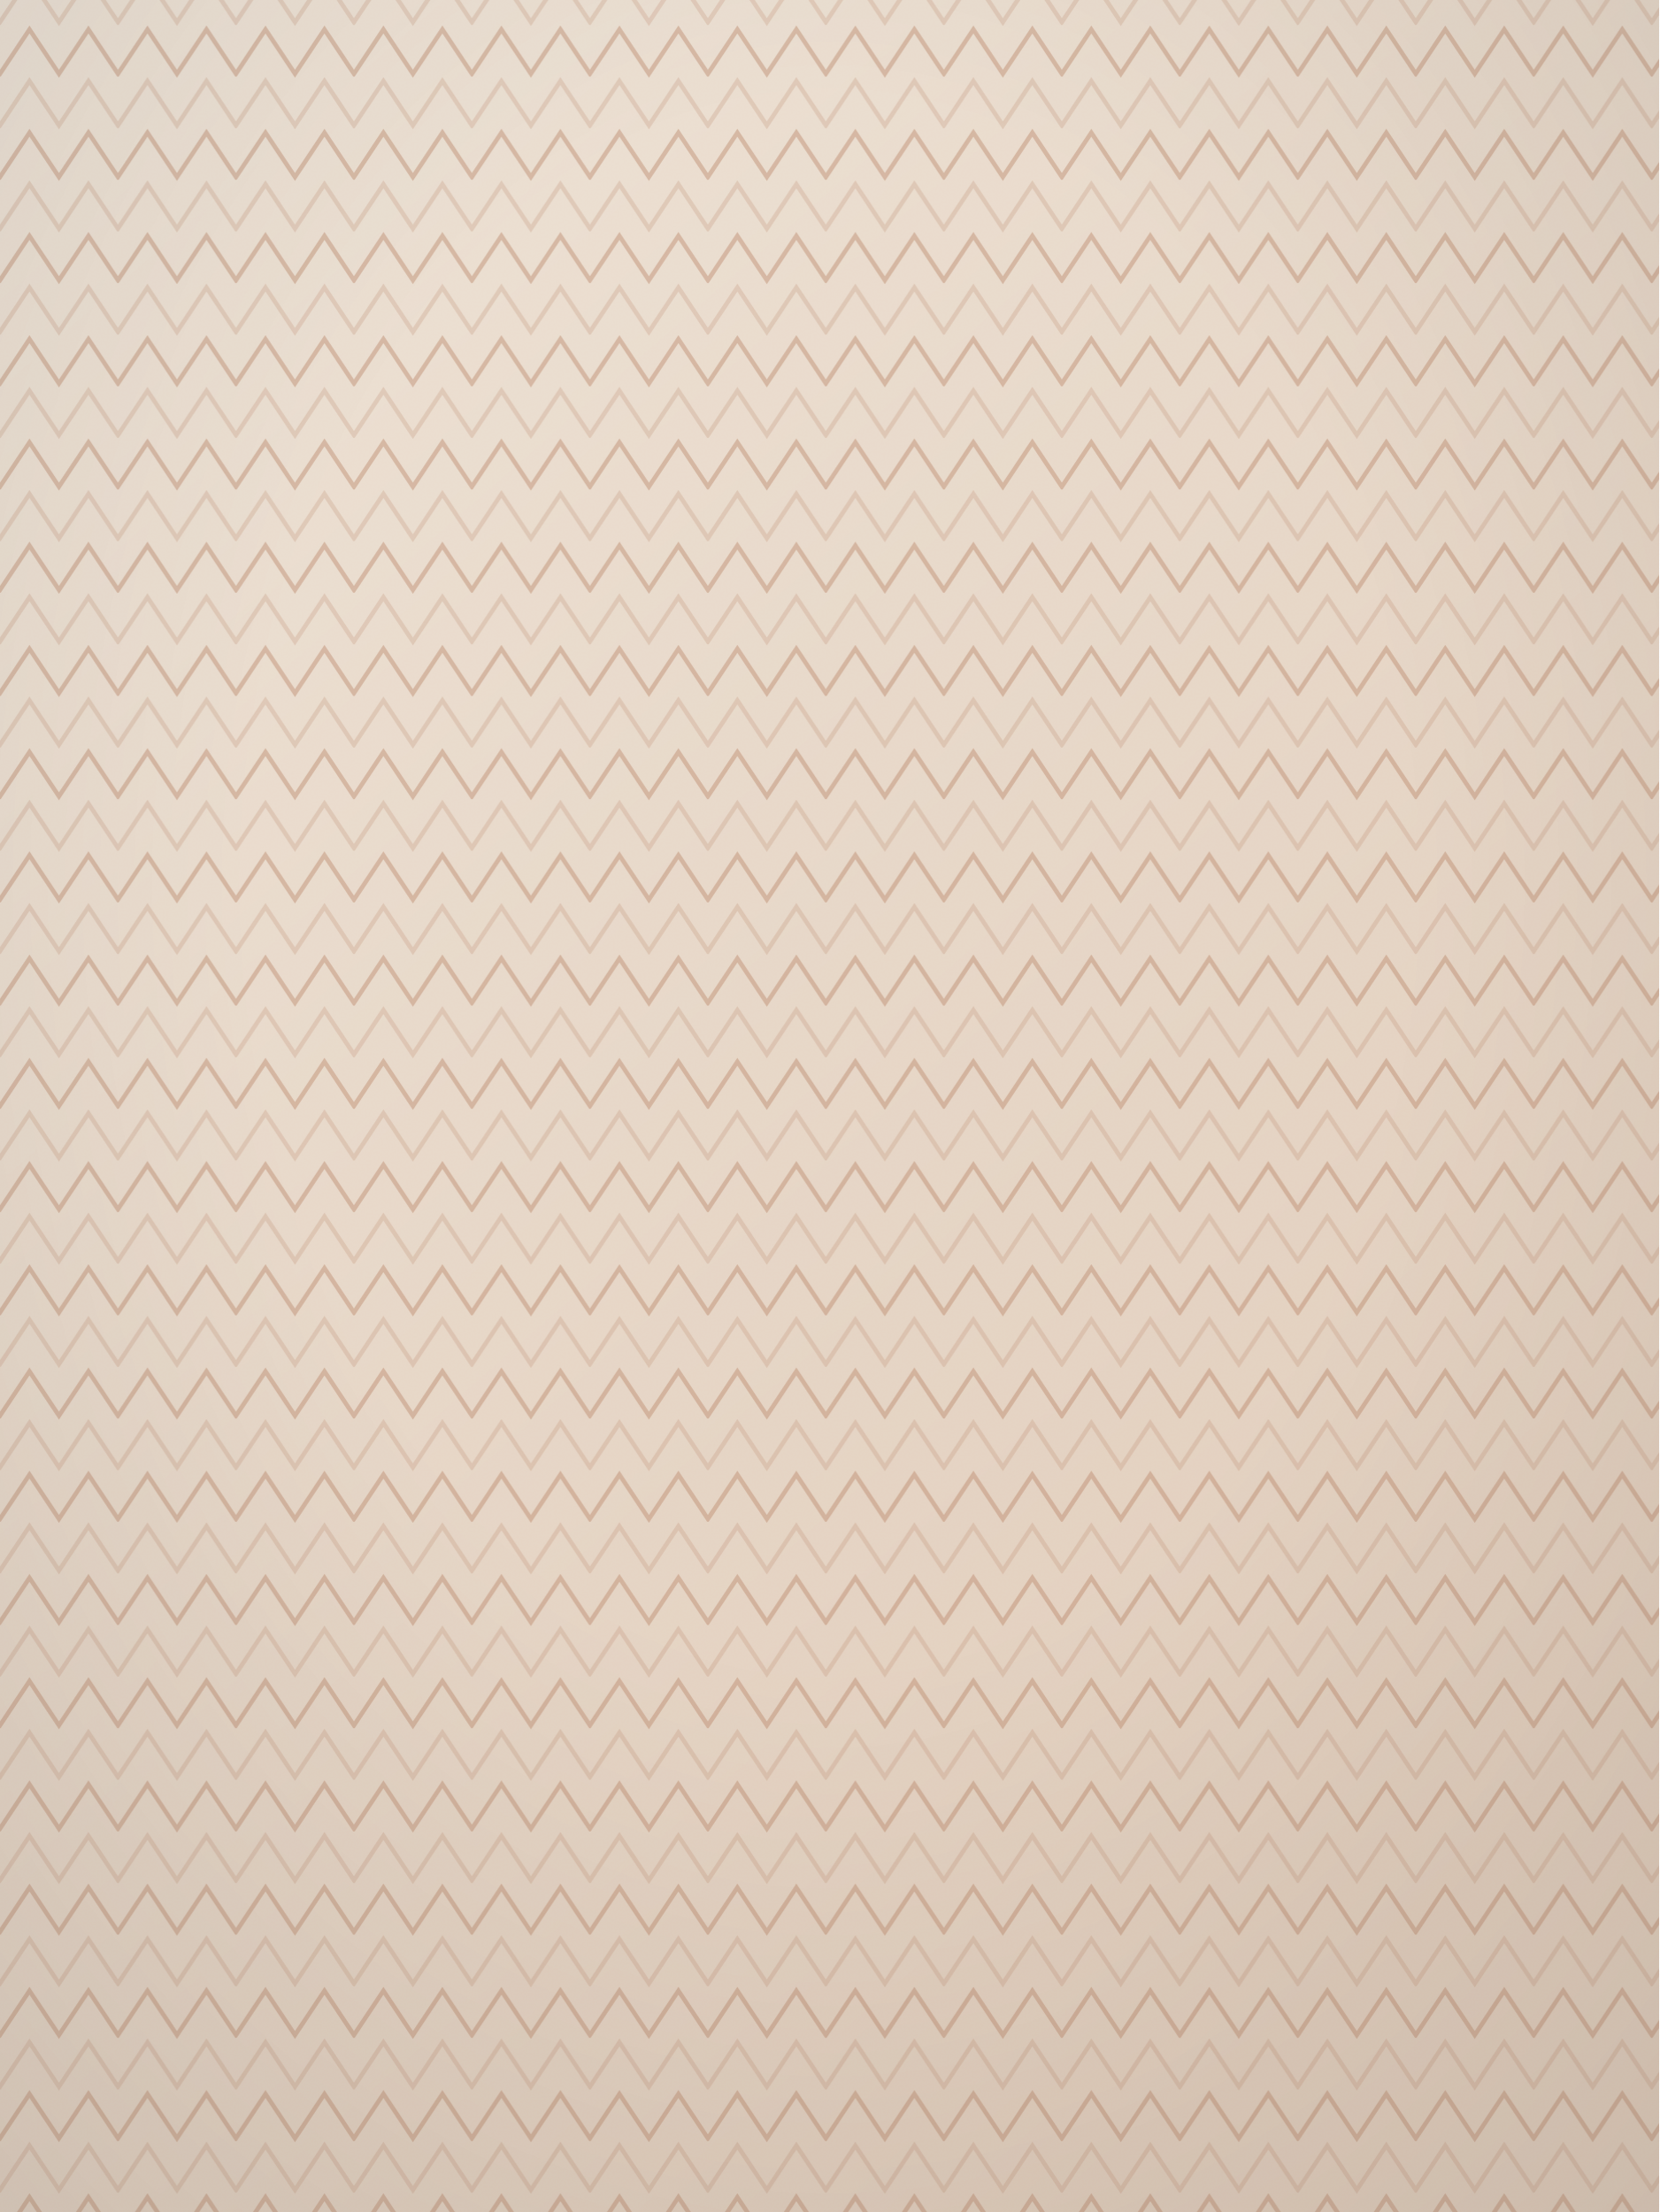
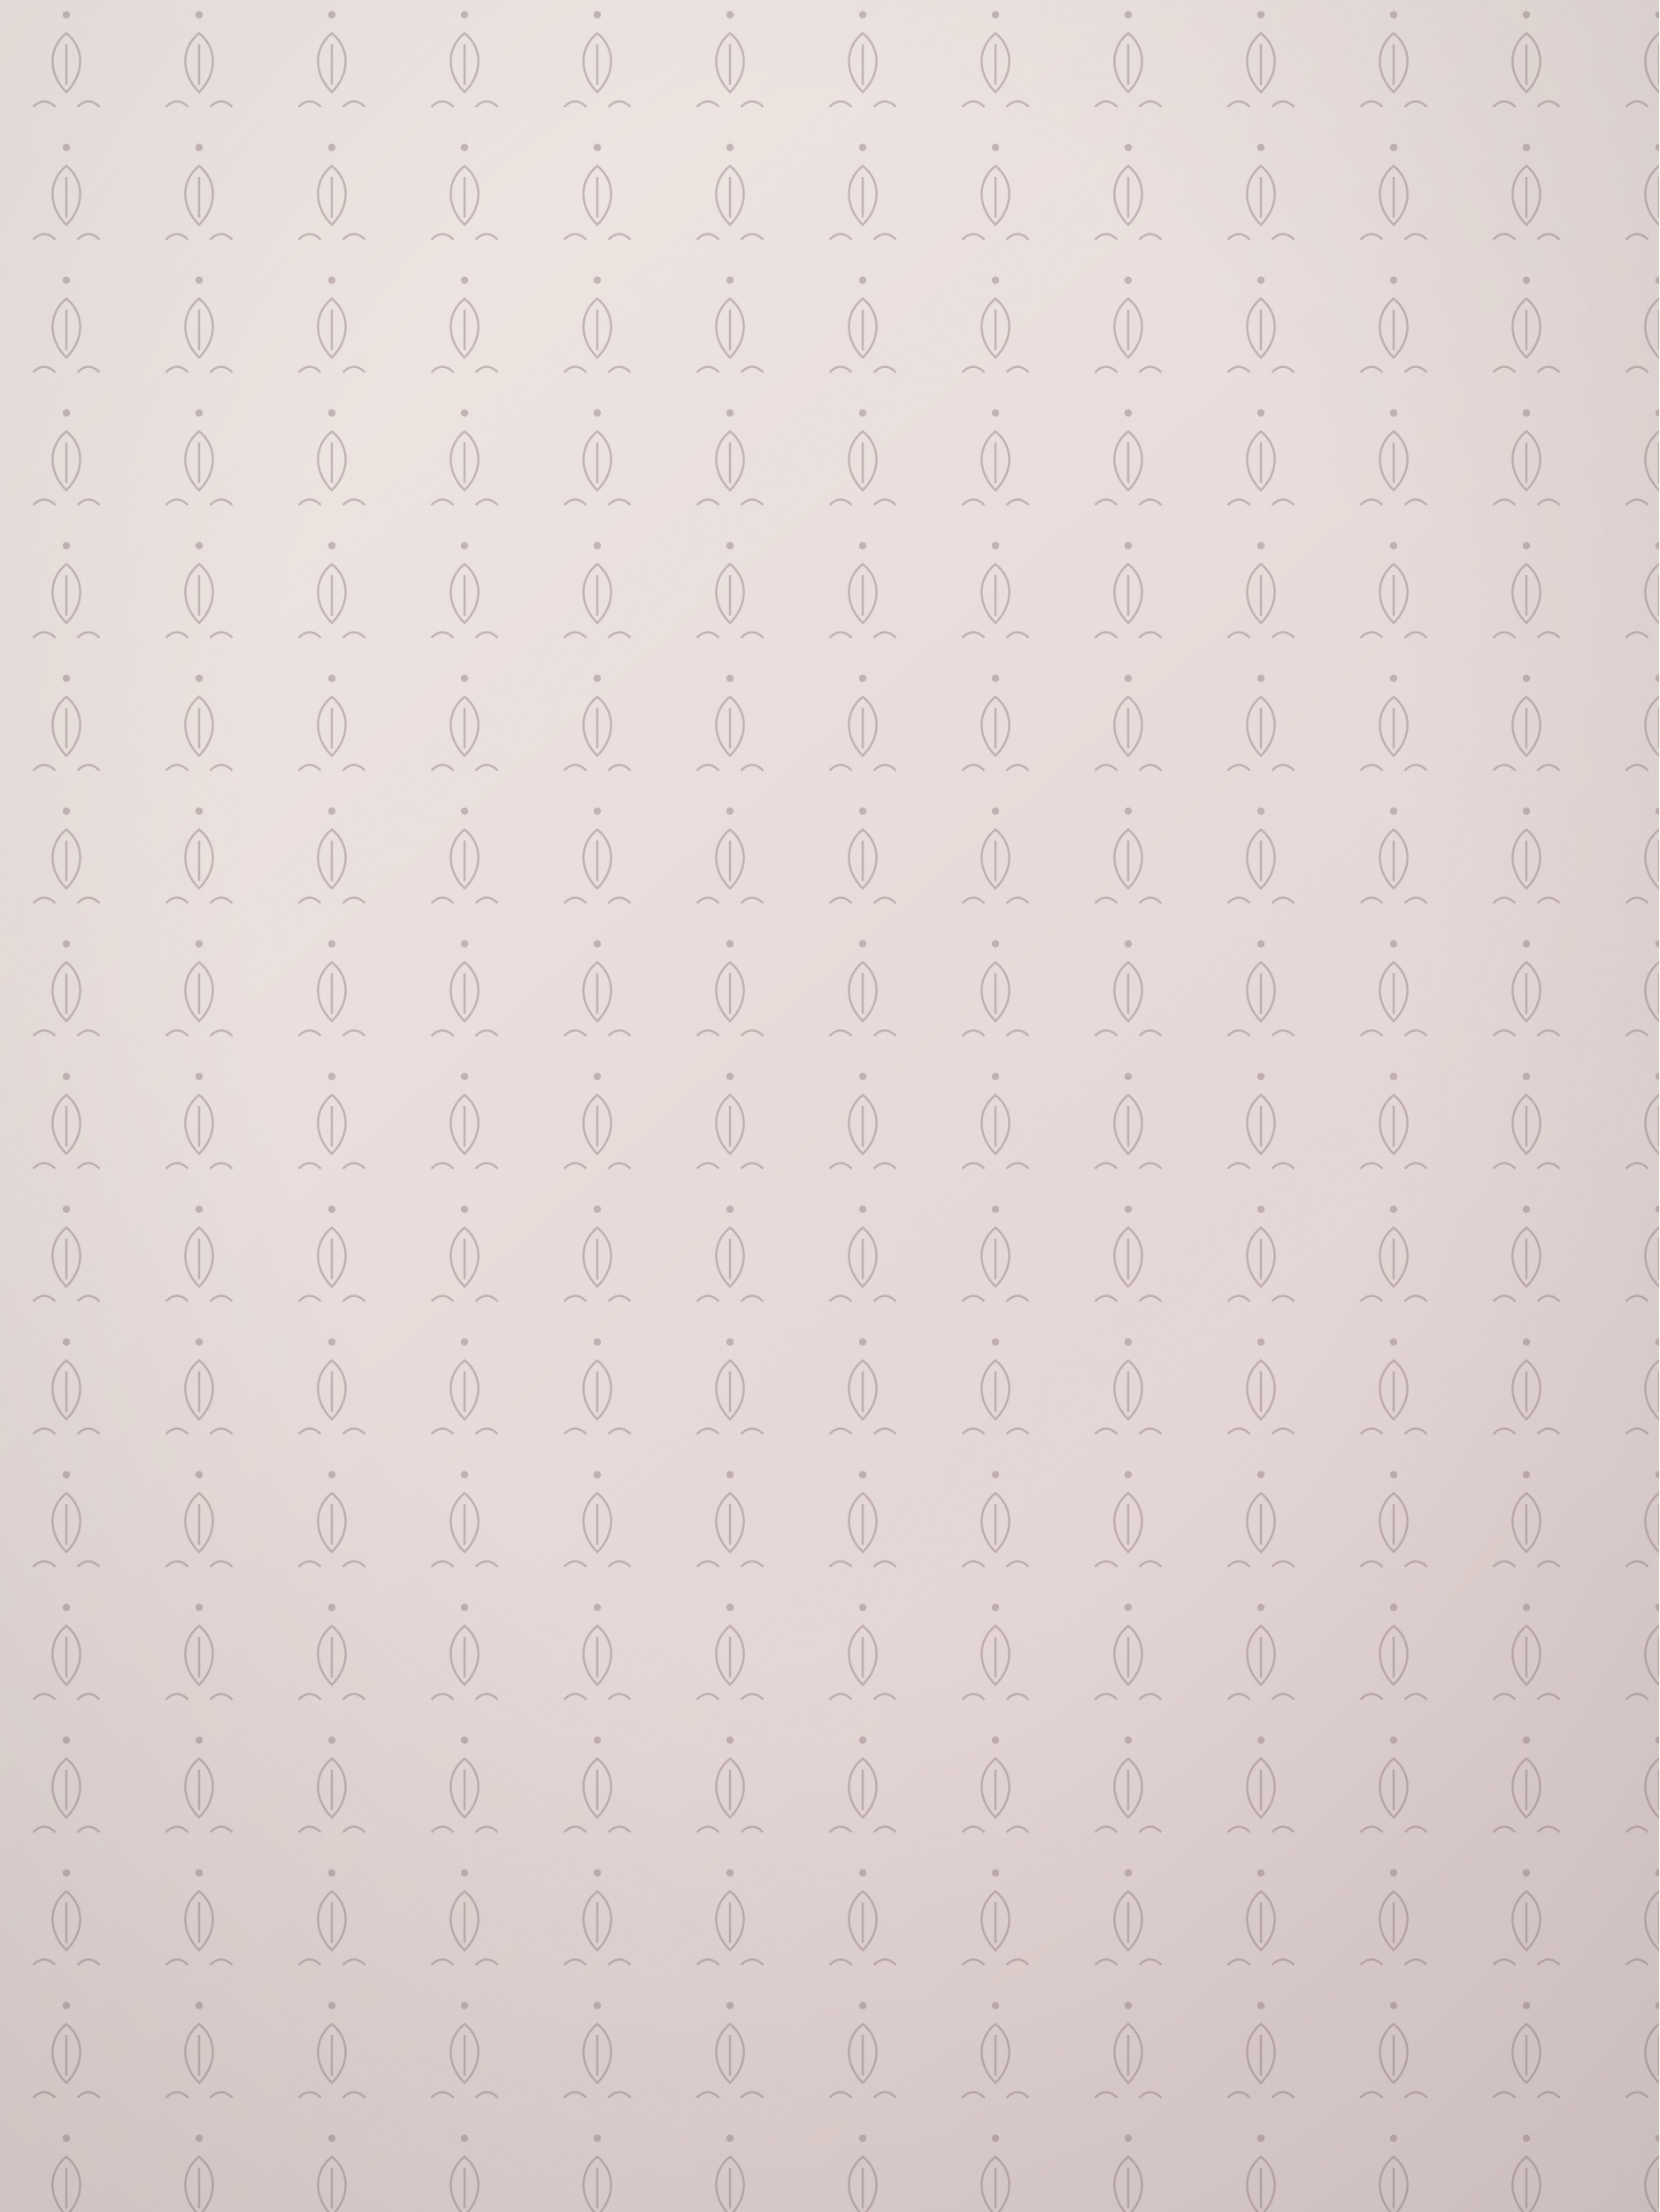
<svg xmlns="http://www.w3.org/2000/svg" width="900" height="1200" viewBox="0 0 900 1200" role="img">
  <defs>
-     <linearGradient id="g13" x1="0" y1="0" x2="0.65" y2="1">
-       <stop offset="0" stop-color="#F3E7DA" />
-       <stop offset="1" stop-color="#DEC3AE" />
+     <linearGradient id="g15" x1="0" y1="0" x2="0.65" y2="1">
+       <stop offset="0" stop-color="#F7F1F3" />
+       <stop offset="1" stop-color="#DCC9D0" />
    </linearGradient>
-     <radialGradient id="v13" cx="0.5" cy="0.4" r="0.78">
+     <radialGradient id="v15" cx="0.5" cy="0.4" r="0.78">
      <stop offset="0.45" stop-color="#000" stop-opacity="0" />
      <stop offset="1" stop-color="#000" stop-opacity="0.16" />
    </radialGradient>
-     <pattern id="m13" width="64" height="56" patternUnits="userSpaceOnUse">
-       <g stroke="#9C4A21" stroke-width="2.4" fill="none" opacity="0.42" stroke-linecap="square">
-         <path d="M0 40 L16 16 L32 40 L48 16 L64 40" />
-         <path d="M0 12 L16 -12 L32 12 L48 -12 L64 12" opacity="0.55" />
-         <path d="M0 68 L16 44 L32 68 L48 44 L64 68" opacity="0.55" />
+     <pattern id="m15" width="72" height="72" patternUnits="userSpaceOnUse">
+       <g fill="none" stroke="#5C3B4A" stroke-width="1.2" opacity="0.45">
+         <path d="M36 18 C46 26 46 40 36 50 C26 40 26 26 36 18Z" />
+         <path d="M36 24 L36 46" />
+         <path d="M18 58 C22 54 26 54 30 58" />
+         <path d="M42 58 C46 54 50 54 54 58" />
+         <circle cx="36" cy="8" r="2" fill="#5C3B4A" stroke="none" />
      </g>
    </pattern>
-     <filter id="n13" x="0" y="0" width="100%" height="100%">
+     <filter id="n15" x="0" y="0" width="100%" height="100%">
      <feTurbulence type="fractalNoise" baseFrequency="0.9" numOctaves="3" seed="7" result="n" />
      <feColorMatrix in="n" type="saturate" values="0" />
      <feComponentTransfer>
        <feFuncA type="linear" slope="0.055" />
      </feComponentTransfer>
      <feBlend in2="SourceGraphic" mode="multiply" />
    </filter>
  </defs>
  <rect width="900" height="1200" fill="#E7DFD2" />
-   <rect width="900" height="1200" fill="url(#g13)" />
-   <rect width="900" height="1200" fill="url(#m13)" />
-   <rect width="900" height="1200" fill="url(#v13)" />
-   <rect width="900" height="1200" filter="url(#n13)" fill="#E7DFD2" opacity="0.4" />
+   <rect width="900" height="1200" fill="url(#g15)" />
+   <rect width="900" height="1200" fill="url(#m15)" />
+   <rect width="900" height="1200" fill="url(#v15)" />
+   <rect width="900" height="1200" filter="url(#n15)" fill="#E7DFD2" opacity="0.4" />
</svg>
